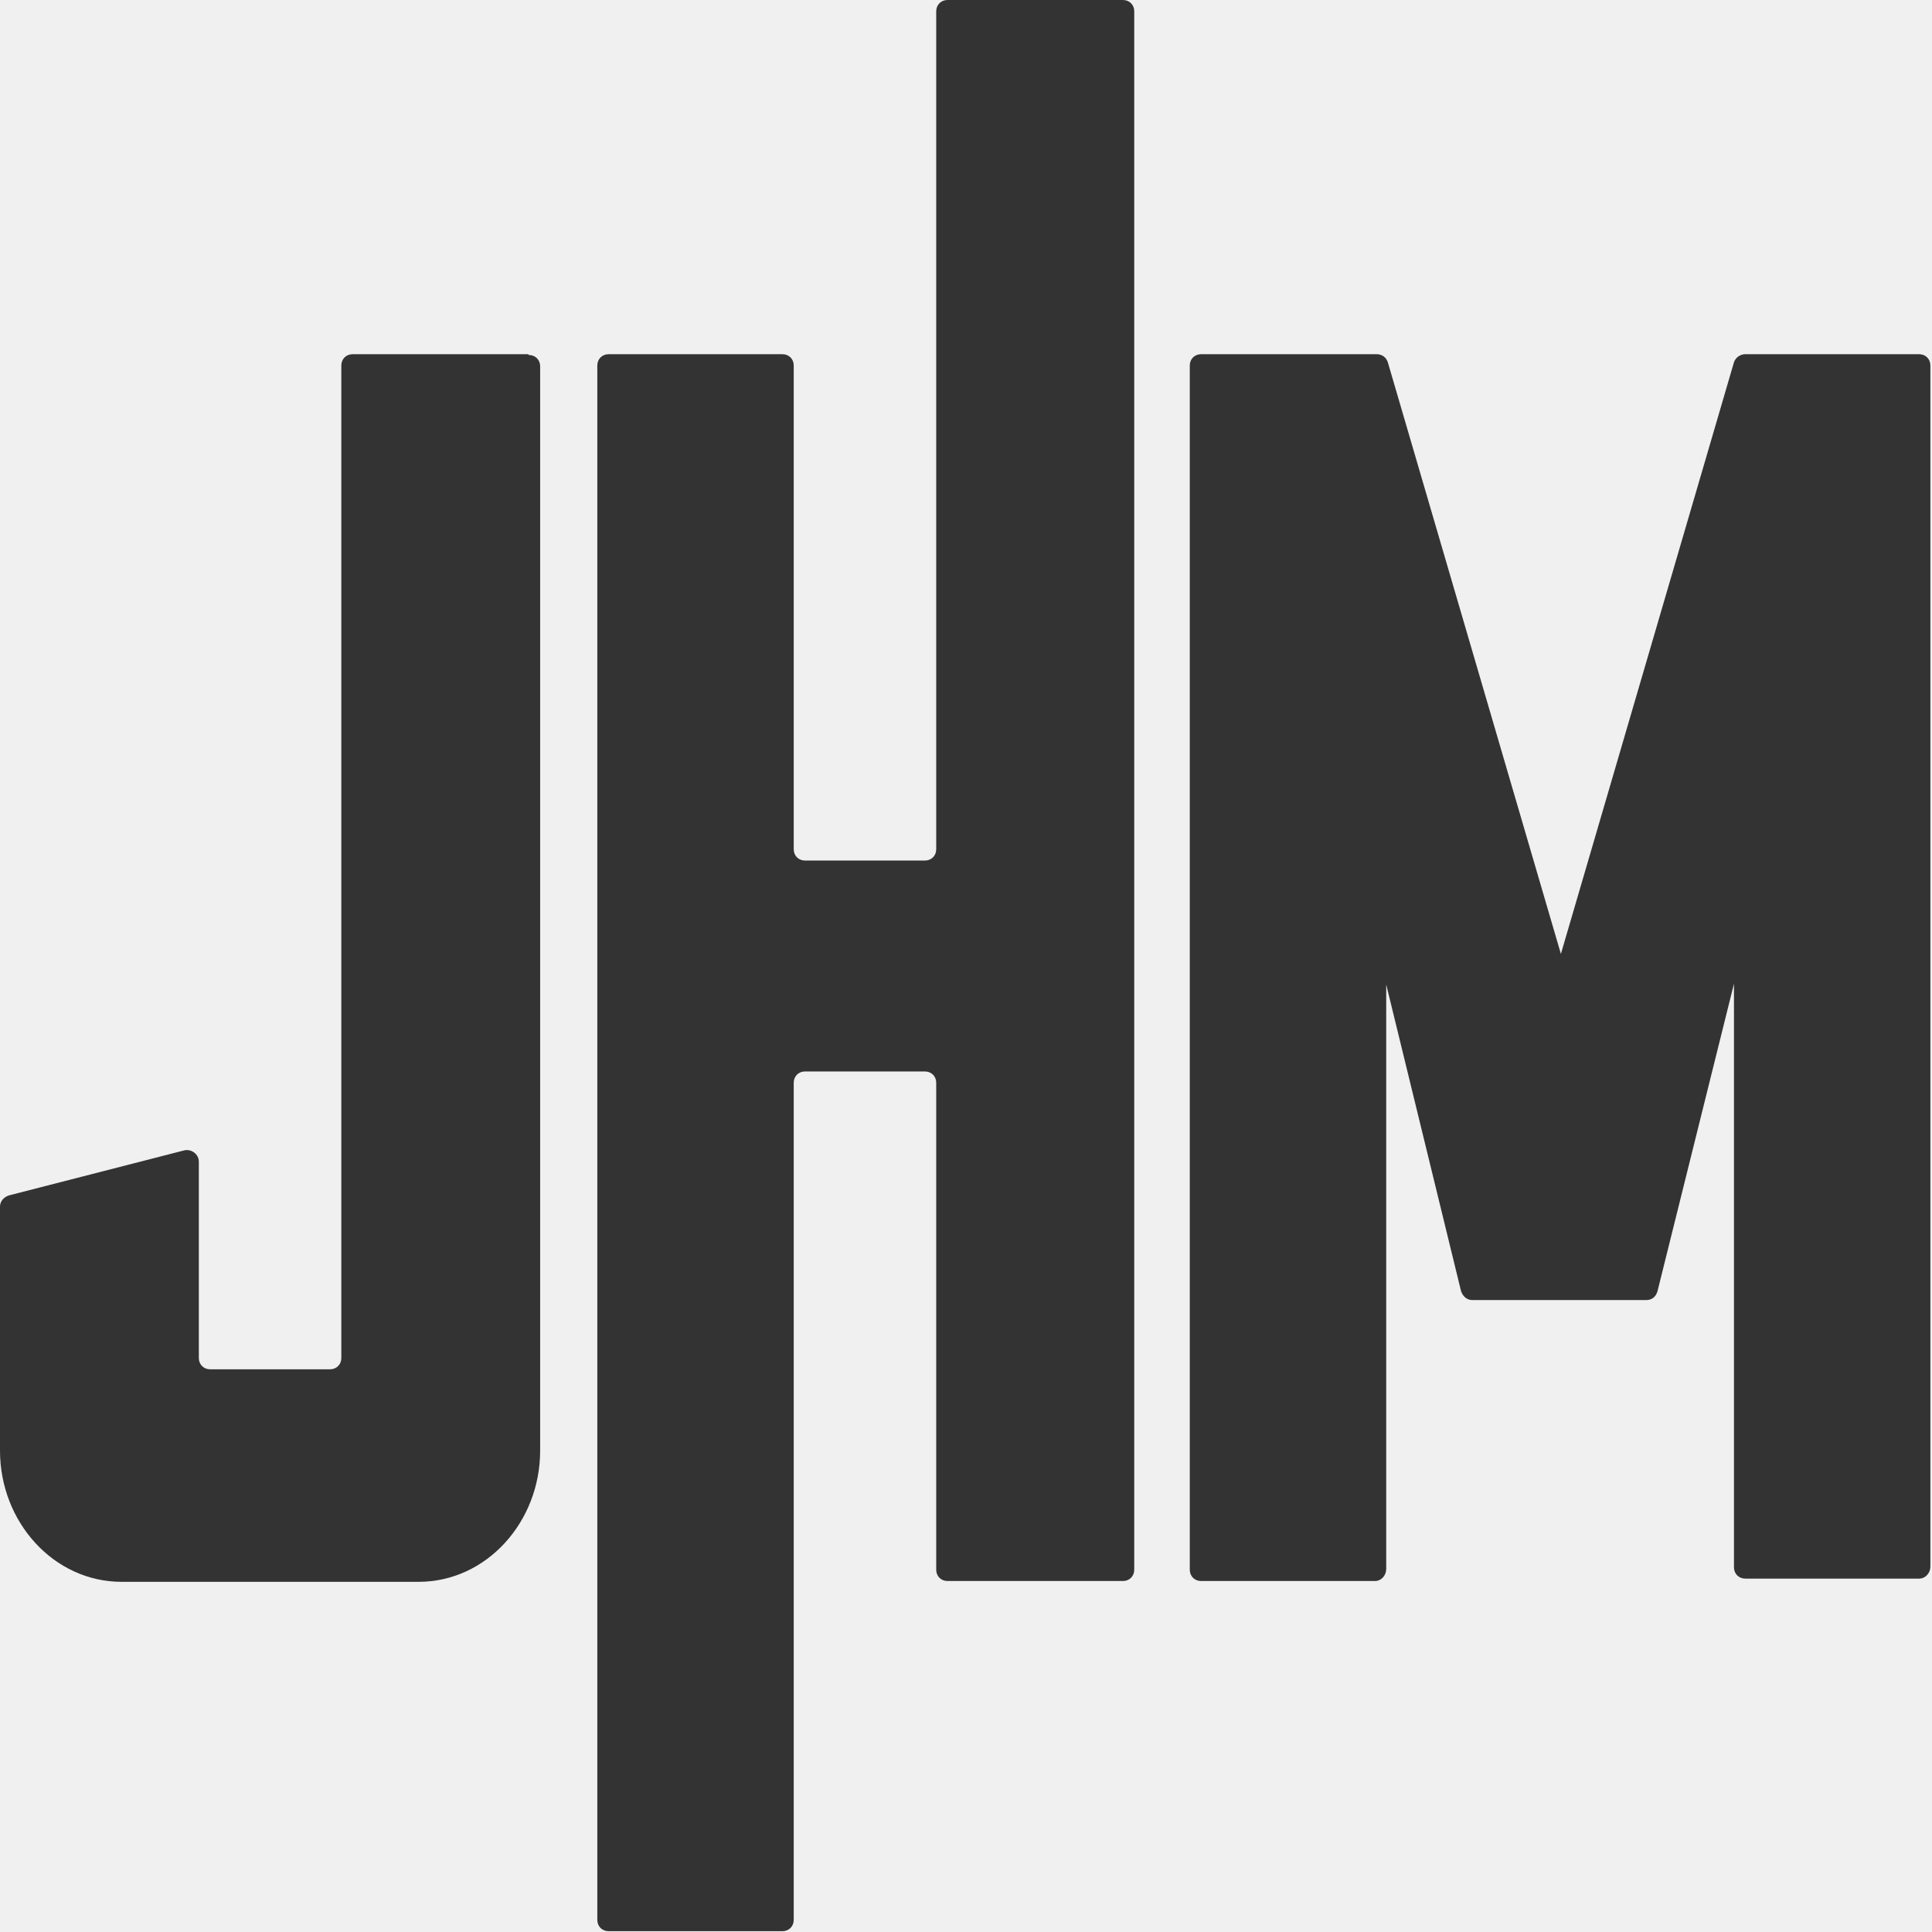
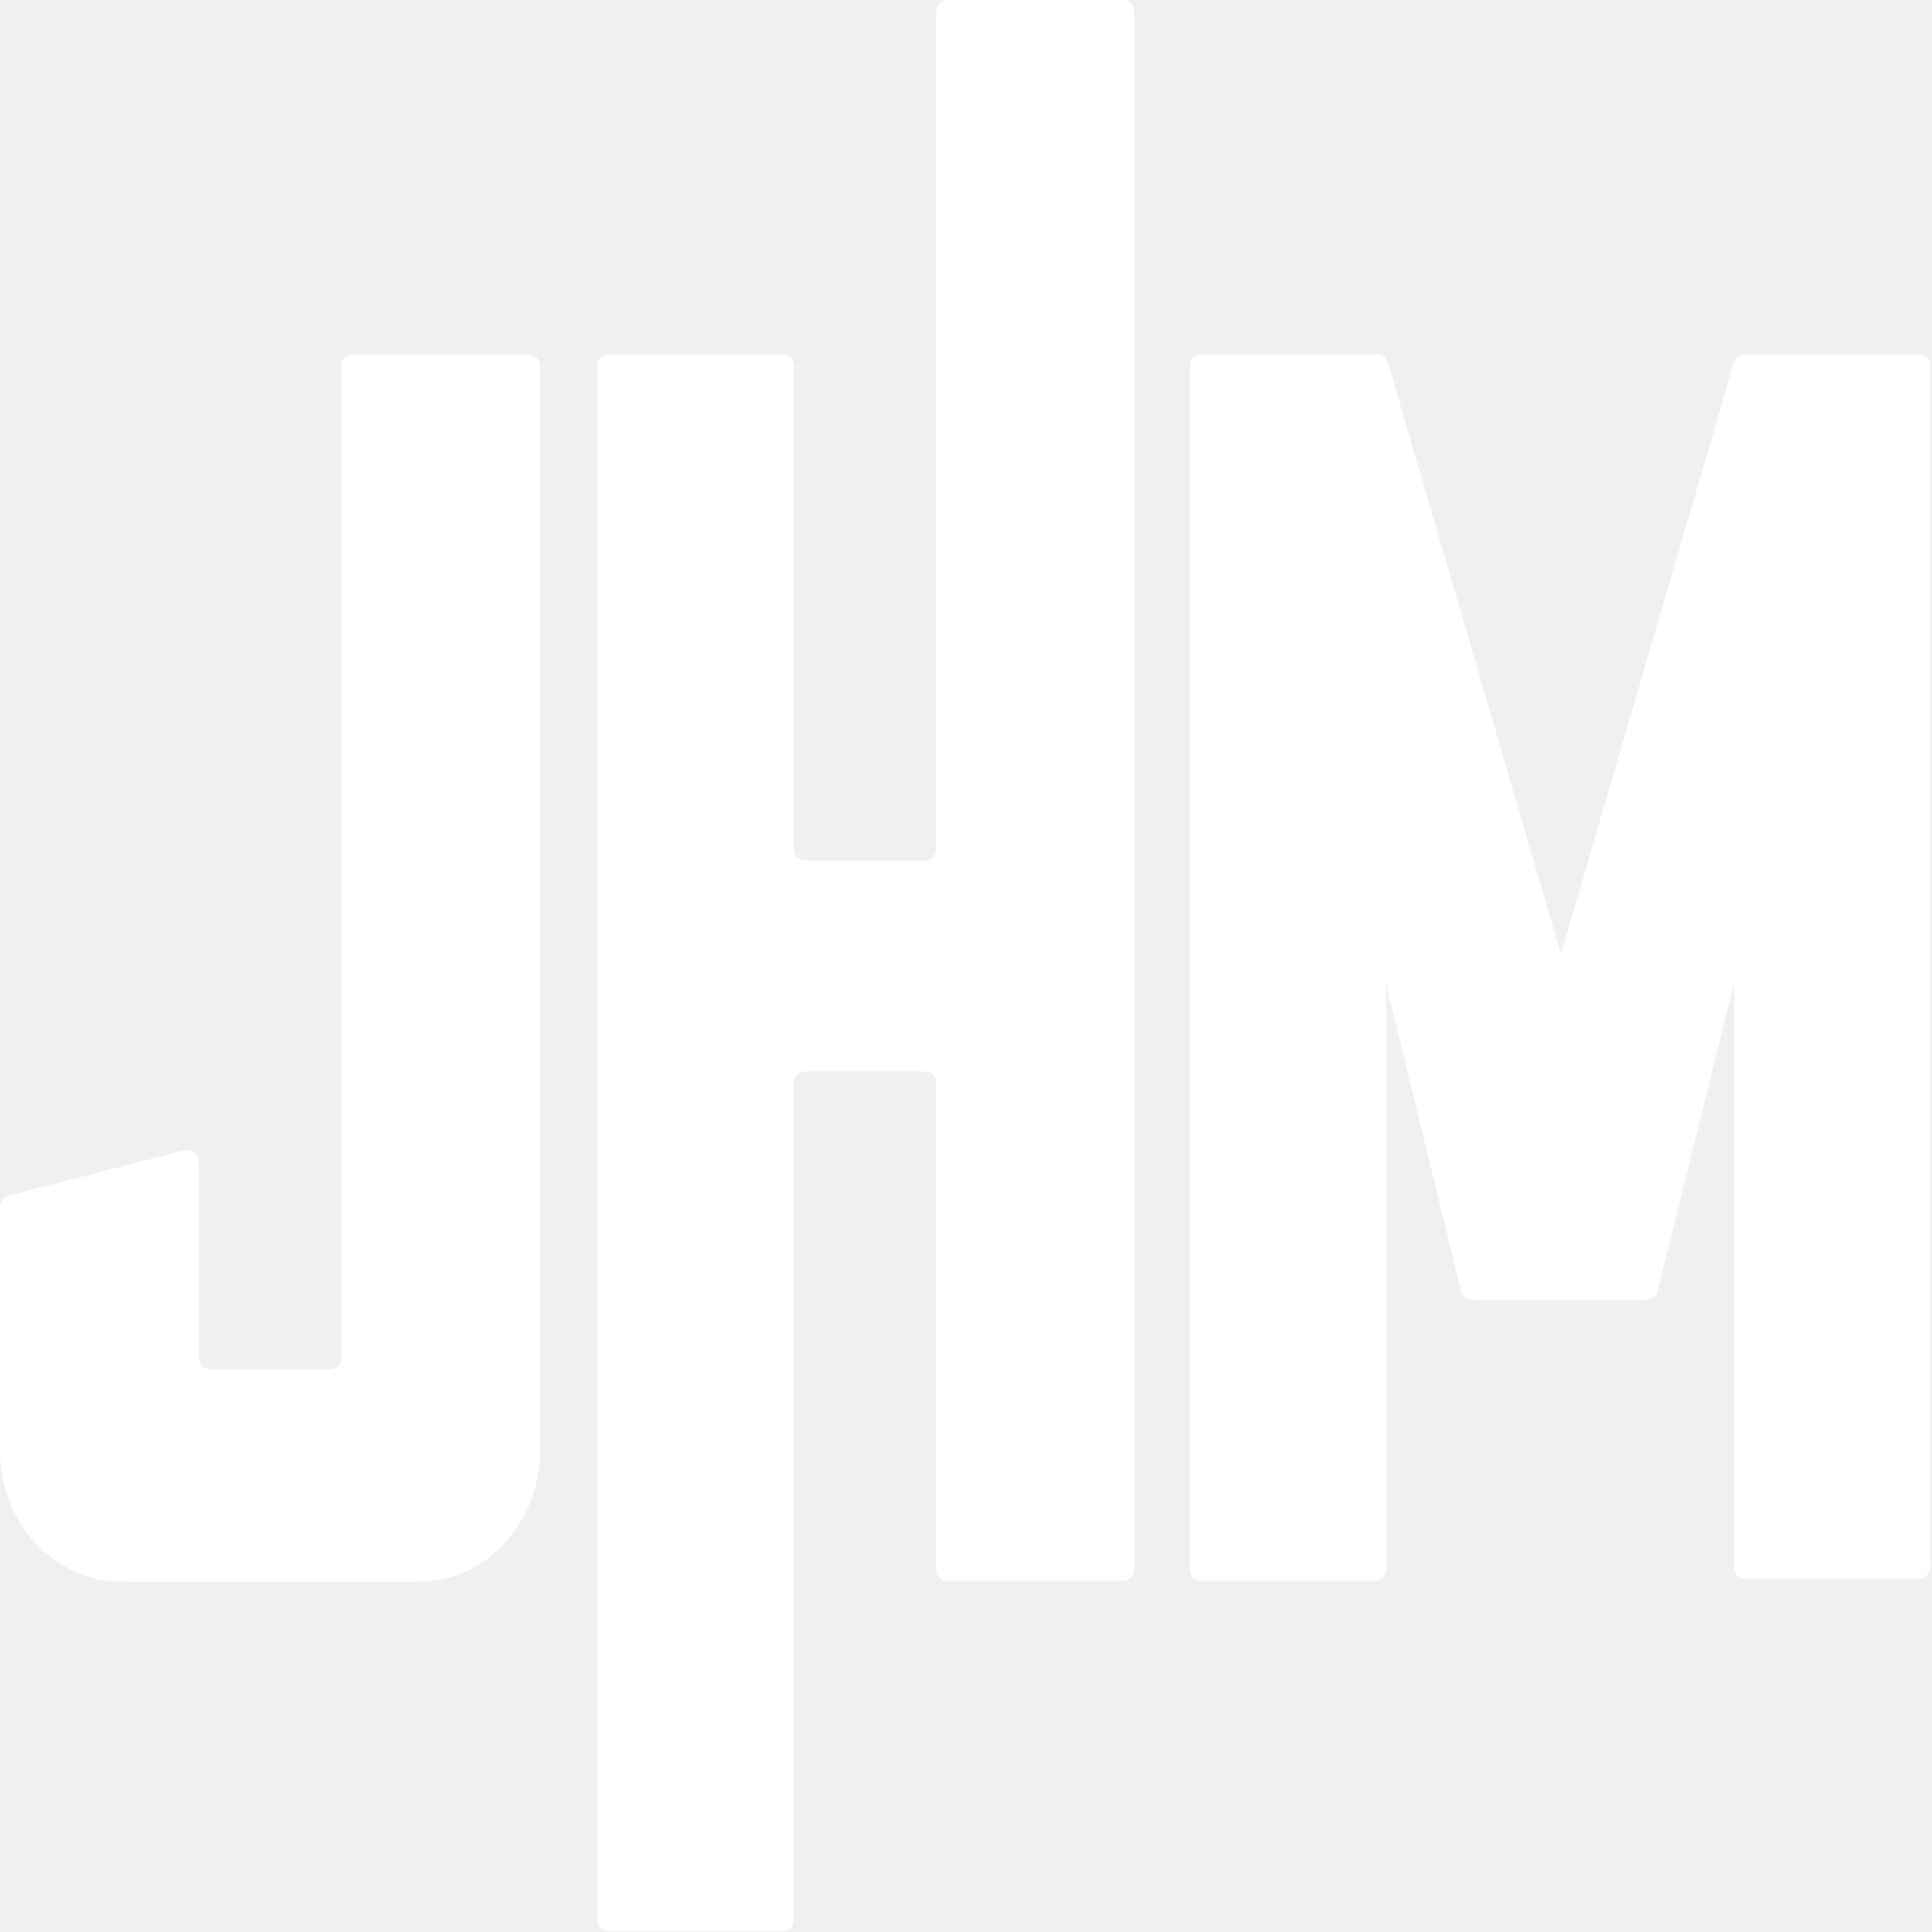
<svg xmlns="http://www.w3.org/2000/svg" id="Layer_1" data-name="Layer 1" viewBox="0 0 24 24">
  <defs>
    <style>
      .cls-1 {
-         fill: #333;
+         fill: #fff;
      }
    </style>
  </defs>
  <path class="cls-1" d="M6.56,4.4h-2.18c-.08,0-.14.06-.14.14v12.33c0,.08-.06.14-.14.14h-1.49c-.08,0-.14-.06-.14-.14v-2.44c0-.09-.09-.16-.18-.14L.11,14.85c-.06.02-.11.07-.11.14v3.03c0,.89.67,1.63,1.51,1.63h3.69c.84,0,1.51-.74,1.51-1.63V4.55c0-.08-.06-.14-.14-.14h0Z" />
  <path class="cls-1" d="M13.95,0h-2.18c-.08,0-.14.06-.14.14v10.41c0,.08-.06.14-.14.14h-1.49c-.08,0-.14-.06-.14-.14v-6.01c0-.08-.06-.14-.14-.14h-2.16c-.08,0-.14.06-.14.14v19.31c0,.08.06.14.14.14h2.16c.08,0,.14-.06.14-.14v-10.4c0-.08.06-.14.14-.14h1.49c.08,0,.14.06.14.14v6.05c0,.08.06.14.14.14h2.18c.08,0,.14-.06.14-.14V.14c0-.08-.06-.14-.14-.14Z" />
  <path class="cls-1" d="M23.86,4.4h-2.18c-.06,0-.12.04-.14.1l-2.15,7.35-2.15-7.35c-.02-.06-.07-.1-.14-.1h-2.18c-.08,0-.14.06-.14.14v14.96c0,.08.06.14.14.14h2.16c.08,0,.14-.07.14-.15v-7.26l.93,3.81c.02.06.07.11.14.11h2.16c.07,0,.12-.04.14-.11l.95-3.82v7.25c0,.08.06.14.14.14h2.16c.08,0,.14-.07.14-.15V4.54c0-.08-.06-.14-.14-.14Z" />
</svg>
